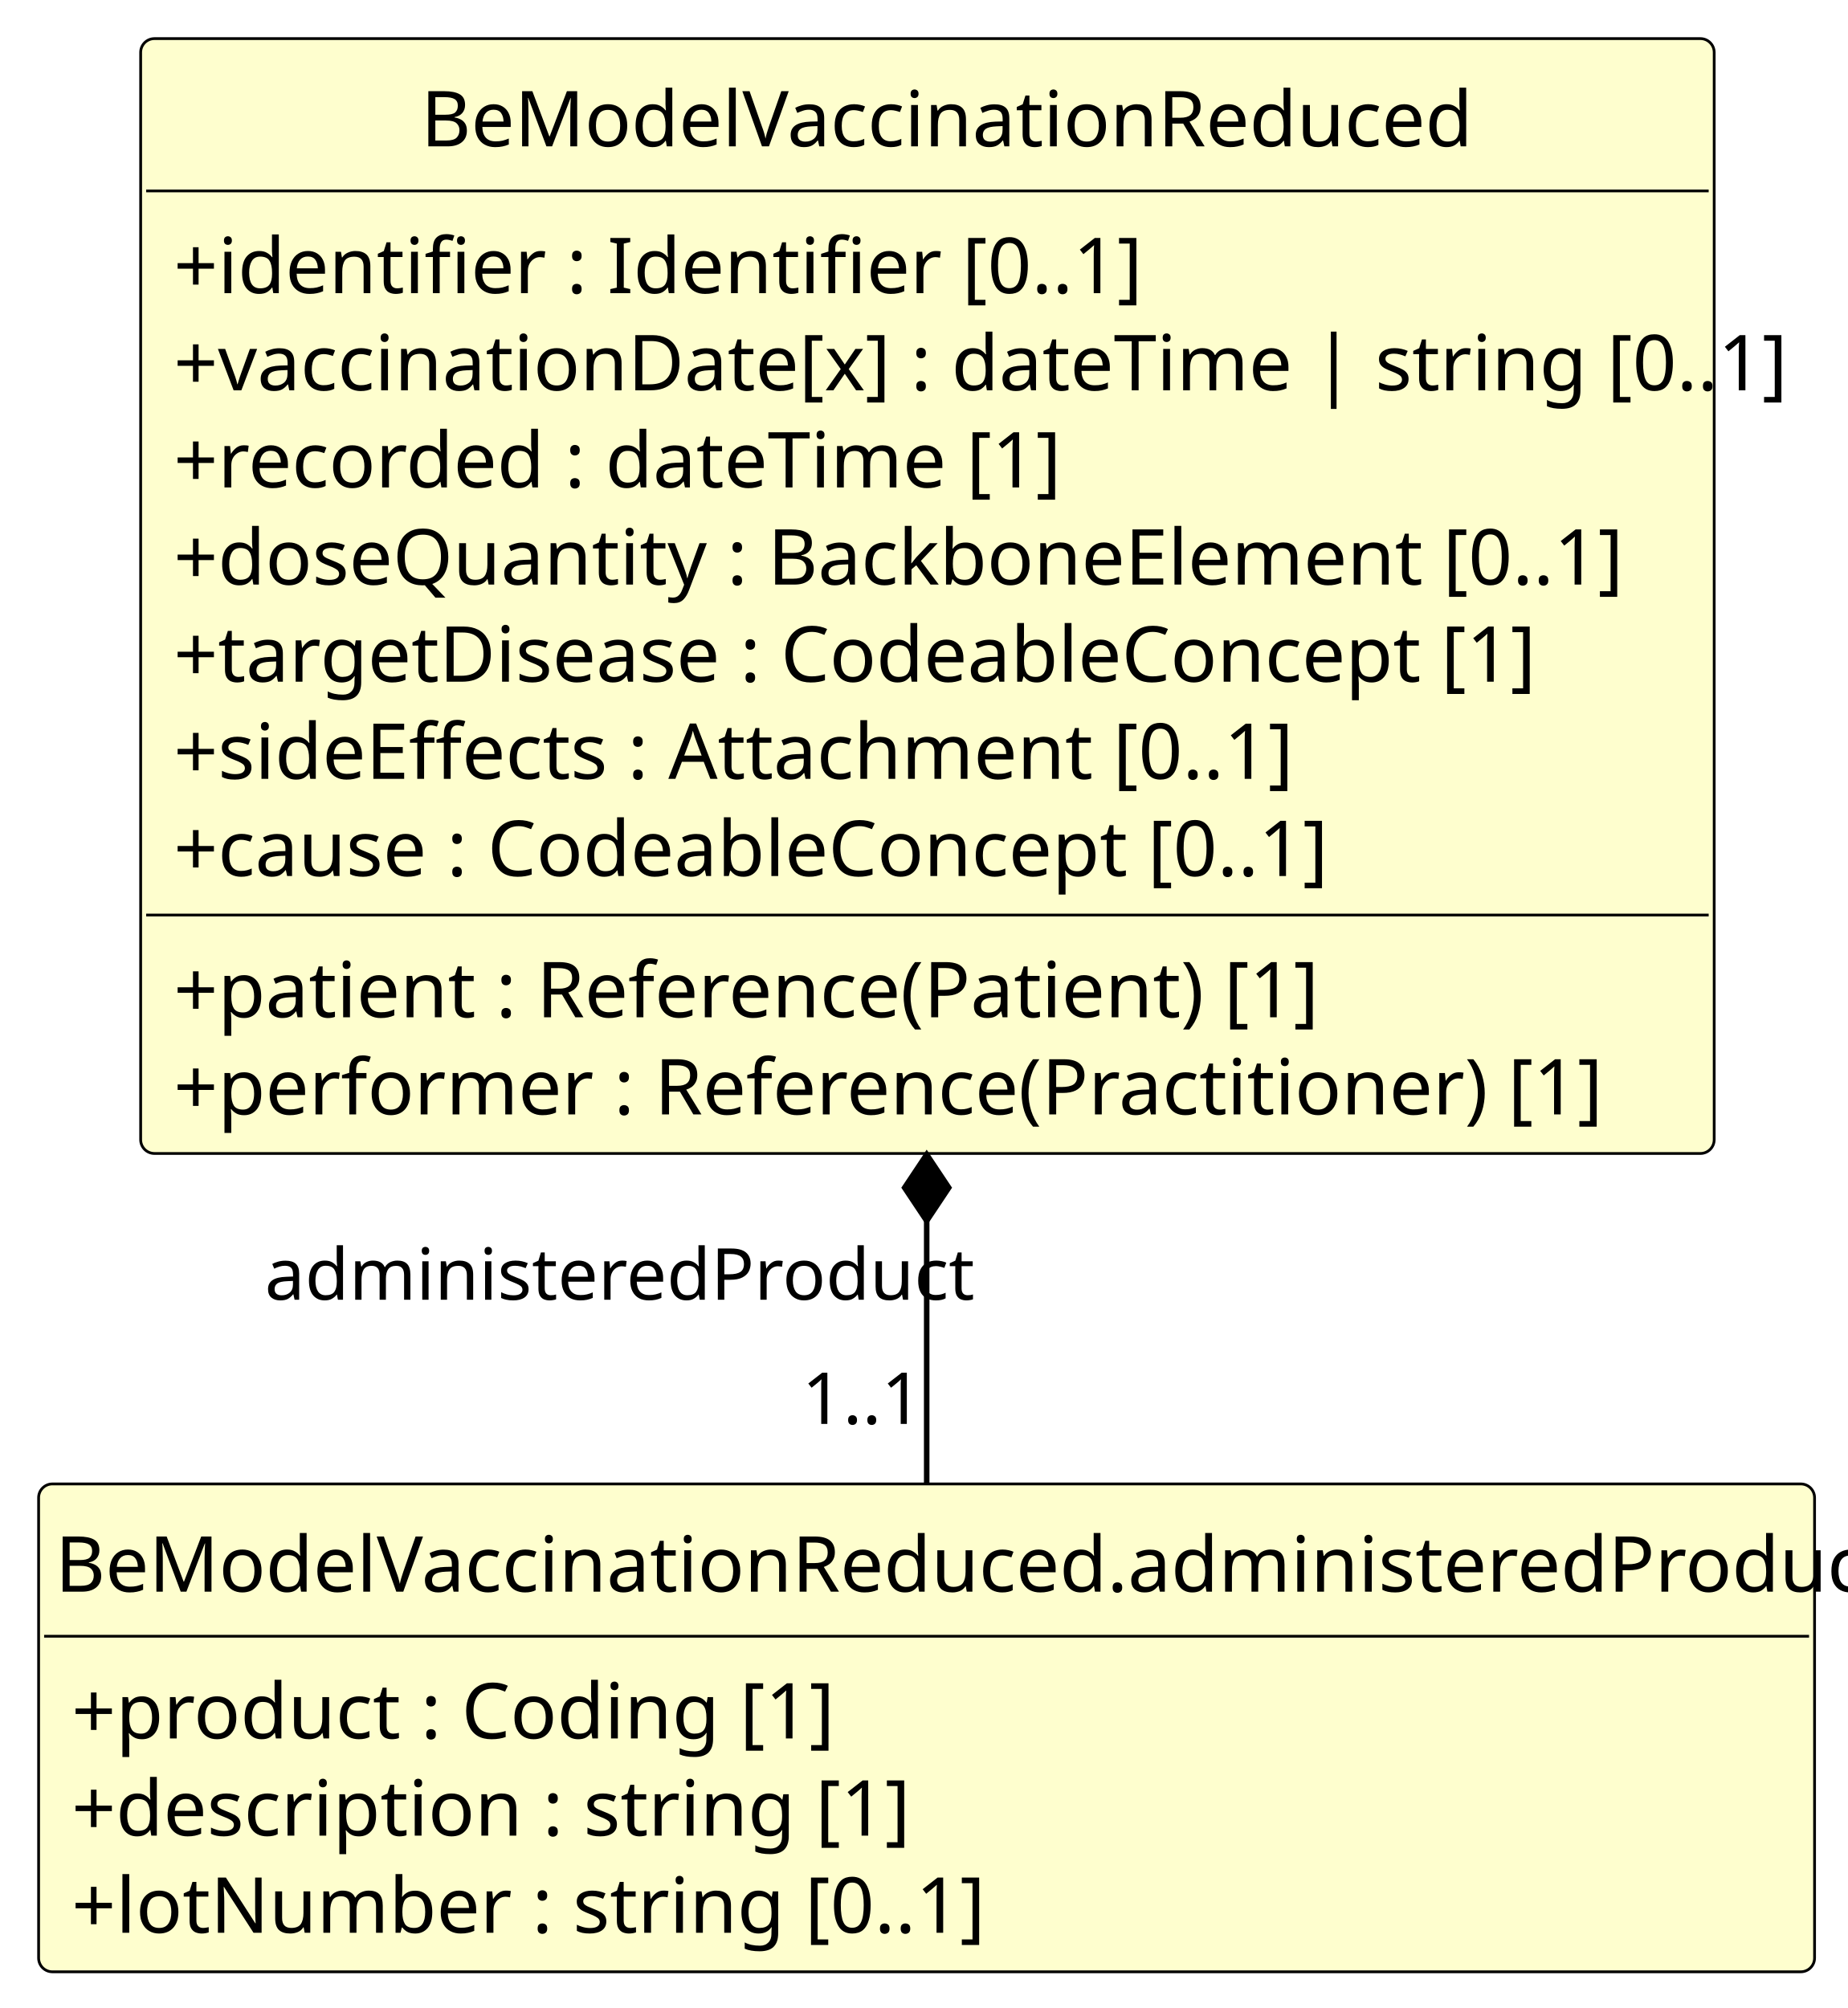
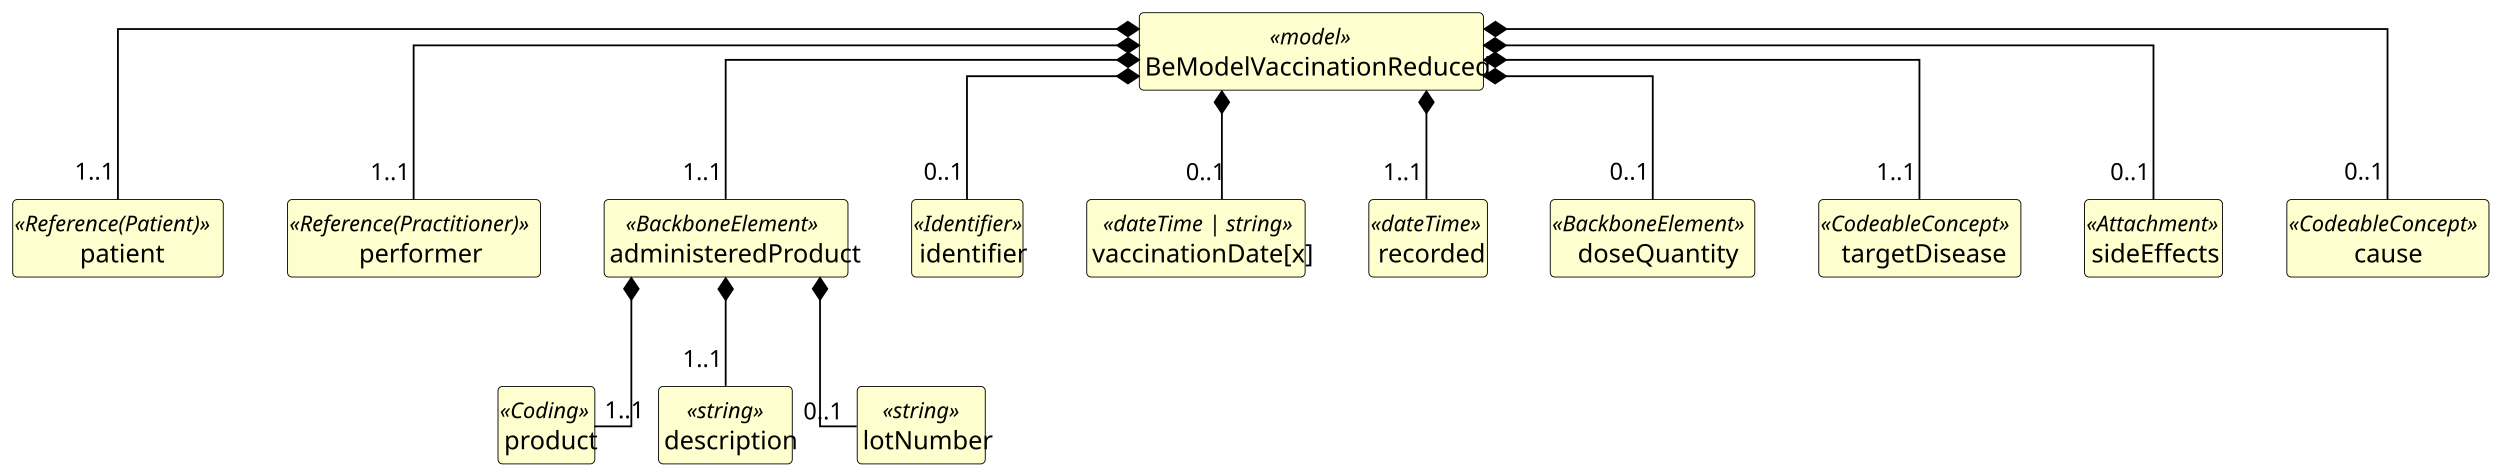
- <svg xmlns="http://www.w3.org/2000/svg" contentStyleType="text/css" data-diagram-type="CLASS" height="364px" preserveAspectRatio="none" style="width:335px;height:364px;background:#FFFFFF;" version="1.1" viewBox="0 0 335 364" width="335px" zoomAndPan="magnify">
+ <svg xmlns="http://www.w3.org/2000/svg" contentStyleType="text/css" data-diagram-type="CLASS" height="261px" preserveAspectRatio="none" style="width:1378px;height:261px;background:#FFFFFF;" version="1.1" viewBox="0 0 1378 261" width="1378px" zoomAndPan="magnify">
  <defs />
  <g>
    <g class="entity" data-entity="BeModelVaccinationReduced" data-source-line="14" data-uid="ent0002" id="entity_BeModelVaccinationReduced">
-       <rect fill="#FEFECE" height="202.094" rx="2.5" ry="2.5" style="stroke:#000000;stroke-width:0.5;" width="285.267" x="25.5" y="7" />
-       <text fill="#000000" font-family="sans-serif" font-size="14" lengthAdjust="spacing" textLength="183.675" x="76.296" y="26.533">BeModelVaccinationReduced</text>
-       <line style="stroke:#000000;stroke-width:0.5;" x1="26.5" x2="309.767" y1="34.609" y2="34.609" />
-       <text fill="#000000" font-family="sans-serif" font-size="14" lengthAdjust="spacing" textLength="161.478" x="31.5" y="53.143">+identifier : Identifier [0..1]</text>
-       <text fill="#000000" font-family="sans-serif" font-size="14" lengthAdjust="spacing" textLength="273.267" x="31.5" y="70.752">+vaccinationDate[x] : dateTime | string [0..1]</text>
-       <text fill="#000000" font-family="sans-serif" font-size="14" lengthAdjust="spacing" textLength="152.913" x="31.5" y="88.361">+recorded : dateTime [1]</text>
-       <text fill="#000000" font-family="sans-serif" font-size="14" lengthAdjust="spacing" textLength="250.988" x="31.5" y="105.971">+doseQuantity : BackboneElement [0..1]</text>
-       <text fill="#000000" font-family="sans-serif" font-size="14" lengthAdjust="spacing" textLength="237.761" x="31.5" y="123.58">+targetDisease : CodeableConcept [1]</text>
-       <text fill="#000000" font-family="sans-serif" font-size="14" lengthAdjust="spacing" textLength="194.154" x="31.5" y="141.19">+sideEffects : Attachment [0..1]</text>
-       <text fill="#000000" font-family="sans-serif" font-size="14" lengthAdjust="spacing" textLength="204.306" x="31.5" y="158.799">+cause : CodeableConcept [0..1]</text>
-       <line style="stroke:#000000;stroke-width:0.5;" x1="26.5" x2="309.767" y1="165.875" y2="165.875" />
-       <text fill="#000000" font-family="sans-serif" font-size="14" lengthAdjust="spacing" textLength="198.837" x="31.5" y="184.408">+patient : Reference(Patient) [1]</text>
-       <text fill="#000000" font-family="sans-serif" font-size="14" lengthAdjust="spacing" textLength="244.706" x="31.5" y="202.018">+performer : Reference(Practitioner) [1]</text>
+       <rect fill="#FEFECE" height="42.703" rx="2.5" ry="2.5" style="stroke:#000000;stroke-width:0.5;" width="189.675" x="628" y="7" />
+       <text fill="#000000" font-family="sans-serif" font-size="12" font-style="italic" lengthAdjust="spacing" textLength="46.031" x="699.822" y="24.457">«model»</text>
+       <text fill="#000000" font-family="sans-serif" font-size="14" lengthAdjust="spacing" textLength="183.675" x="631" y="41.627">BeModelVaccinationReduced</text>
    </g>
-     <g class="entity" data-entity="BeModelVaccinationReduced_administeredProduct" data-source-line="26" data-uid="ent0003" id="entity_BeModelVaccinationReduced_administeredProduct">
-       <rect fill="#FEFECE" height="88.438" rx="2.5" ry="2.5" style="stroke:#000000;stroke-width:0.5;" width="321.964" x="7" y="269" />
-       <text fill="#000000" font-family="sans-serif" font-size="14" lengthAdjust="spacing" textLength="315.964" x="10" y="288.533">BeModelVaccinationReduced.administeredProduct</text>
-       <line style="stroke:#000000;stroke-width:0.5;" x1="8" x2="327.964" y1="296.609" y2="296.609" />
-       <text fill="#000000" font-family="sans-serif" font-size="14" lengthAdjust="spacing" textLength="130.361" x="13" y="315.143">+product : Coding [1]</text>
-       <text fill="#000000" font-family="sans-serif" font-size="14" lengthAdjust="spacing" textLength="141.237" x="13" y="332.752">+description : string [1]</text>
-       <text fill="#000000" font-family="sans-serif" font-size="14" lengthAdjust="spacing" textLength="153.679" x="13" y="350.361">+lotNumber : string [0..1]</text>
+     <g class="entity" data-entity="BeModelVaccinationReduced_patient" data-source-line="17" data-uid="ent0003" id="entity_BeModelVaccinationReduced_patient">
+       <rect fill="#FEFECE" height="42.703" rx="2.5" ry="2.5" style="stroke:#000000;stroke-width:0.5;" width="116.064" x="7" y="110" />
+       <text fill="#000000" font-family="sans-serif" font-size="12" font-style="italic" lengthAdjust="spacing" textLength="114.064" x="8" y="127.457">«Reference(Patient)»</text>
+       <text fill="#000000" font-family="sans-serif" font-size="14" lengthAdjust="spacing" textLength="42.034" x="44.015" y="144.627">patient</text>
    </g>
-     <g class="link" data-entity-1="BeModelVaccinationReduced" data-entity-2="BeModelVaccinationReduced_administeredProduct" data-source-line="32" data-uid="lnk4" id="link_BeModelVaccinationReduced_BeModelVaccinationReduced_administeredProduct">
-       <path codeLine="32" d="M168,221.3 C168,242.28 168,251.33 168,268.93" fill="none" id="BeModelVaccinationReduced-backto-BeModelVaccinationReduced_administeredProduct" style="stroke:#000000;stroke-width:1;" />
-       <polygon fill="#000000" points="168,209.3,164,215.3,168,221.3,172,215.3,168,209.3" style="stroke:#000000;stroke-width:1;" />
-       <text fill="#000000" font-family="sans-serif" font-size="13" lengthAdjust="spacing" textLength="119.228" x="48" y="235.605">administeredProduct</text>
-       <text fill="#000000" font-family="sans-serif" font-size="13" lengthAdjust="spacing" textLength="21.684" x="145.384" y="258.12">1..1</text>
+     <g class="entity" data-entity="BeModelVaccinationReduced_performer" data-source-line="20" data-uid="ent0004" id="entity_BeModelVaccinationReduced_performer">
+       <rect fill="#FEFECE" height="42.703" rx="2.5" ry="2.5" style="stroke:#000000;stroke-width:0.5;" width="139.397" x="158.5" y="110" />
+       <text fill="#000000" font-family="sans-serif" font-size="12" font-style="italic" lengthAdjust="spacing" textLength="137.397" x="159.5" y="127.457">«Reference(Practitioner)»</text>
+       <text fill="#000000" font-family="sans-serif" font-size="14" lengthAdjust="spacing" textLength="60.683" x="197.857" y="144.627">performer</text>
+     </g>
+     <g class="entity" data-entity="BeModelVaccinationReduced_administeredProduct" data-source-line="23" data-uid="ent0005" id="entity_BeModelVaccinationReduced_administeredProduct">
+       <rect fill="#FEFECE" height="42.703" rx="2.5" ry="2.5" style="stroke:#000000;stroke-width:0.5;" width="134.399" x="333" y="110" />
+       <text fill="#000000" font-family="sans-serif" font-size="12" font-style="italic" lengthAdjust="spacing" textLength="110.742" x="344.829" y="127.457">«BackboneElement»</text>
+       <text fill="#000000" font-family="sans-serif" font-size="14" lengthAdjust="spacing" textLength="128.399" x="336" y="144.627">administeredProduct</text>
+     </g>
+     <g class="entity" data-entity="BeModelVaccinationReduced_administeredProduct_product" data-source-line="26" data-uid="ent0006" id="entity_BeModelVaccinationReduced_administeredProduct_product">
+       <rect fill="#FEFECE" height="42.703" rx="2.5" ry="2.5" style="stroke:#000000;stroke-width:0.5;" width="53.375" x="274.5" y="213" />
+       <text fill="#000000" font-family="sans-serif" font-size="12" font-style="italic" lengthAdjust="spacing" textLength="51.375" x="275.5" y="230.457">«Coding»</text>
+       <text fill="#000000" font-family="sans-serif" font-size="14" lengthAdjust="spacing" textLength="46.696" x="277.839" y="247.627">product</text>
+     </g>
+     <g class="entity" data-entity="BeModelVaccinationReduced_administeredProduct_description" data-source-line="29" data-uid="ent0007" id="entity_BeModelVaccinationReduced_administeredProduct_description">
+       <rect fill="#FEFECE" height="42.703" rx="2.5" ry="2.5" style="stroke:#000000;stroke-width:0.5;" width="73.703" x="363" y="213" />
+       <text fill="#000000" font-family="sans-serif" font-size="12" font-style="italic" lengthAdjust="spacing" textLength="42.691" x="378.506" y="230.457">«string»</text>
+       <text fill="#000000" font-family="sans-serif" font-size="14" lengthAdjust="spacing" textLength="67.703" x="366" y="247.627">description</text>
+     </g>
+     <g class="entity" data-entity="BeModelVaccinationReduced_administeredProduct_lotNumber" data-source-line="32" data-uid="ent0008" id="entity_BeModelVaccinationReduced_administeredProduct_lotNumber">
+       <rect fill="#FEFECE" height="42.703" rx="2.5" ry="2.5" style="stroke:#000000;stroke-width:0.5;" width="70.579" x="472.5" y="213" />
+       <text fill="#000000" font-family="sans-serif" font-size="12" font-style="italic" lengthAdjust="spacing" textLength="42.691" x="486.444" y="230.457">«string»</text>
+       <text fill="#000000" font-family="sans-serif" font-size="14" lengthAdjust="spacing" textLength="64.579" x="475.5" y="247.627">lotNumber</text>
+     </g>
+     <g class="entity" data-entity="BeModelVaccinationReduced_identifier" data-source-line="35" data-uid="ent0009" id="entity_BeModelVaccinationReduced_identifier">
+       <rect fill="#FEFECE" height="42.703" rx="2.5" ry="2.5" style="stroke:#000000;stroke-width:0.5;" width="61.373" x="502.5" y="110" />
+       <text fill="#000000" font-family="sans-serif" font-size="12" font-style="italic" lengthAdjust="spacing" textLength="59.373" x="503.5" y="127.457">«Identifier»</text>
+       <text fill="#000000" font-family="sans-serif" font-size="14" lengthAdjust="spacing" textLength="52.917" x="506.728" y="144.627">identifier</text>
+     </g>
+     <g class="entity" data-entity="BeModelVaccinationReduced_vaccinationDate_x_" data-source-line="38" data-uid="ent0010" id="entity_BeModelVaccinationReduced_vaccinationDate_x_">
+       <rect fill="#FEFECE" height="42.703" rx="2.5" ry="2.5" style="stroke:#000000;stroke-width:0.5;" width="120.393" x="599" y="110" />
+       <text fill="#000000" font-family="sans-serif" font-size="12" font-style="italic" lengthAdjust="spacing" textLength="102.498" x="607.947" y="127.457">«dateTime | string»</text>
+       <text fill="#000000" font-family="sans-serif" font-size="14" lengthAdjust="spacing" textLength="114.393" x="602" y="144.627">vaccinationDate[x]</text>
+     </g>
+     <g class="entity" data-entity="BeModelVaccinationReduced_recorded" data-source-line="41" data-uid="ent0011" id="entity_BeModelVaccinationReduced_recorded">
+       <rect fill="#FEFECE" height="42.703" rx="2.5" ry="2.5" style="stroke:#000000;stroke-width:0.5;" width="65.369" x="754.5" y="110" />
+       <text fill="#000000" font-family="sans-serif" font-size="12" font-style="italic" lengthAdjust="spacing" textLength="63.369" x="755.5" y="127.457">«dateTime»</text>
+       <text fill="#000000" font-family="sans-serif" font-size="14" lengthAdjust="spacing" textLength="55.255" x="759.557" y="144.627">recorded</text>
+     </g>
+     <g class="entity" data-entity="BeModelVaccinationReduced_doseQuantity" data-source-line="44" data-uid="ent0012" id="entity_BeModelVaccinationReduced_doseQuantity">
+       <rect fill="#FEFECE" height="42.703" rx="2.5" ry="2.5" style="stroke:#000000;stroke-width:0.5;" width="112.742" x="854.5" y="110" />
+       <text fill="#000000" font-family="sans-serif" font-size="12" font-style="italic" lengthAdjust="spacing" textLength="110.742" x="855.5" y="127.457">«BackboneElement»</text>
+       <text fill="#000000" font-family="sans-serif" font-size="14" lengthAdjust="spacing" textLength="82.496" x="869.623" y="144.627">doseQuantity</text>
+     </g>
+     <g class="entity" data-entity="BeModelVaccinationReduced_targetDisease" data-source-line="47" data-uid="ent0013" id="entity_BeModelVaccinationReduced_targetDisease">
+       <rect fill="#FEFECE" height="42.703" rx="2.5" ry="2.5" style="stroke:#000000;stroke-width:0.5;" width="111.418" x="1002.5" y="110" />
+       <text fill="#000000" font-family="sans-serif" font-size="12" font-style="italic" lengthAdjust="spacing" textLength="109.418" x="1003.5" y="127.457">«CodeableConcept»</text>
+       <text fill="#000000" font-family="sans-serif" font-size="14" lengthAdjust="spacing" textLength="86.379" x="1015.019" y="144.627">targetDisease</text>
+     </g>
+     <g class="entity" data-entity="BeModelVaccinationReduced_sideEffects" data-source-line="50" data-uid="ent0014" id="entity_BeModelVaccinationReduced_sideEffects">
+       <rect fill="#FEFECE" height="42.703" rx="2.5" ry="2.5" style="stroke:#000000;stroke-width:0.5;" width="76.045" x="1149" y="110" />
+       <text fill="#000000" font-family="sans-serif" font-size="12" font-style="italic" lengthAdjust="spacing" textLength="74.045" x="1150" y="127.457">«Attachment»</text>
+       <text fill="#000000" font-family="sans-serif" font-size="14" lengthAdjust="spacing" textLength="68.476" x="1152.785" y="144.627">sideEffects</text>
+     </g>
+     <g class="entity" data-entity="BeModelVaccinationReduced_cause" data-source-line="53" data-uid="ent0015" id="entity_BeModelVaccinationReduced_cause">
+       <rect fill="#FEFECE" height="42.703" rx="2.5" ry="2.5" style="stroke:#000000;stroke-width:0.5;" width="111.418" x="1260.5" y="110" />
+       <text fill="#000000" font-family="sans-serif" font-size="12" font-style="italic" lengthAdjust="spacing" textLength="109.418" x="1261.5" y="127.457">«CodeableConcept»</text>
+       <text fill="#000000" font-family="sans-serif" font-size="14" lengthAdjust="spacing" textLength="37.358" x="1297.53" y="144.627">cause</text>
+     </g>
+     <g class="link" data-entity-1="BeModelVaccinationReduced" data-entity-2="BeModelVaccinationReduced_patient" data-source-line="56" data-uid="lnk16" id="link_BeModelVaccinationReduced_BeModelVaccinationReduced_patient">
+       <path codeLine="56" d="M615.67,16 C433.31,16 65,16 65,16 C65,16 65,76.32 65,109.78" fill="none" id="BeModelVaccinationReduced-backto-BeModelVaccinationReduced_patient" style="stroke:#000000;stroke-width:1;" />
+       <polygon fill="#000000" points="627.67,16,621.67,12,615.67,16,621.67,20,627.67,16" style="stroke:#000000;stroke-width:1;" />
+       <text fill="#000000" font-family="sans-serif" font-size="13" lengthAdjust="spacing" textLength="21.684" x="41.134" y="99.008">1..1</text>
+     </g>
+     <g class="link" data-entity-1="BeModelVaccinationReduced" data-entity-2="BeModelVaccinationReduced_performer" data-source-line="57" data-uid="lnk17" id="link_BeModelVaccinationReduced_BeModelVaccinationReduced_performer">
+       <path codeLine="57" d="M615.85,25 C472.07,25 228,25 228,25 C228,25 228,78.83 228,109.95" fill="none" id="BeModelVaccinationReduced-backto-BeModelVaccinationReduced_performer" style="stroke:#000000;stroke-width:1;" />
+       <polygon fill="#000000" points="627.85,25,621.85,21,615.85,25,621.85,29,627.85,25" style="stroke:#000000;stroke-width:1;" />
+       <text fill="#000000" font-family="sans-serif" font-size="13" lengthAdjust="spacing" textLength="21.684" x="204.087" y="99.225">1..1</text>
+     </g>
+     <g class="link" data-entity-1="BeModelVaccinationReduced" data-entity-2="BeModelVaccinationReduced_administeredProduct" data-source-line="58" data-uid="lnk18" id="link_BeModelVaccinationReduced_BeModelVaccinationReduced_administeredProduct">
+       <path codeLine="58" d="M615.84,33 C520.56,33 400,33 400,33 C400,33 400,80.62 400,109.64" fill="none" id="BeModelVaccinationReduced-backto-BeModelVaccinationReduced_administeredProduct" style="stroke:#000000;stroke-width:1;" />
+       <polygon fill="#000000" points="627.84,33,621.84,29,615.84,33,621.84,37,627.84,33" style="stroke:#000000;stroke-width:1;" />
+       <text fill="#000000" font-family="sans-serif" font-size="13" lengthAdjust="spacing" textLength="21.684" x="376.216" y="99.197">1..1</text>
+     </g>
+     <g class="link" data-entity-1="BeModelVaccinationReduced_administeredProduct" data-entity-2="BeModelVaccinationReduced_administeredProduct_product" data-source-line="59" data-uid="lnk19" id="link_BeModelVaccinationReduced_administeredProduct_BeModelVaccinationReduced_administeredProduct_product">
+       <path codeLine="59" d="M348,165.2 C348,195.55 348,235 348,235 C348,235 338.18,235 327.52,235" fill="none" id="BeModelVaccinationReduced_administeredProduct-backto-BeModelVaccinationReduced_administeredProduct_product" style="stroke:#000000;stroke-width:1;" />
+       <polygon fill="#000000" points="348,153.2,344,159.2,348,165.2,352,159.2,348,153.2" style="stroke:#000000;stroke-width:1;" />
+       <text fill="#000000" font-family="sans-serif" font-size="13" lengthAdjust="spacing" textLength="21.684" x="333.234" y="230.529">1..1</text>
+     </g>
+     <g class="link" data-entity-1="BeModelVaccinationReduced_administeredProduct" data-entity-2="BeModelVaccinationReduced_administeredProduct_description" data-source-line="60" data-uid="lnk20" id="link_BeModelVaccinationReduced_administeredProduct_BeModelVaccinationReduced_administeredProduct_description">
+       <path codeLine="60" d="M400,165.34 C400,182.82 400,195.22 400,212.69" fill="none" id="BeModelVaccinationReduced_administeredProduct-backto-BeModelVaccinationReduced_administeredProduct_description" style="stroke:#000000;stroke-width:1;" />
+       <polygon fill="#000000" points="400,153.34,396,159.34,400,165.34,404,159.34,400,153.34" style="stroke:#000000;stroke-width:1;" />
+       <text fill="#000000" font-family="sans-serif" font-size="13" lengthAdjust="spacing" textLength="21.684" x="376.31" y="202.261">1..1</text>
+     </g>
+     <g class="link" data-entity-1="BeModelVaccinationReduced_administeredProduct" data-entity-2="BeModelVaccinationReduced_administeredProduct_lotNumber" data-source-line="61" data-uid="lnk21" id="link_BeModelVaccinationReduced_administeredProduct_BeModelVaccinationReduced_administeredProduct_lotNumber">
+       <path codeLine="61" d="M452,165.2 C452,195.55 452,235 452,235 C452,235 461.24,235 472.22,235" fill="none" id="BeModelVaccinationReduced_administeredProduct-backto-BeModelVaccinationReduced_administeredProduct_lotNumber" style="stroke:#000000;stroke-width:1;" />
+       <polygon fill="#000000" points="452,153.2,448,159.2,452,165.2,456,159.2,452,153.2" style="stroke:#000000;stroke-width:1;" />
+       <text fill="#000000" font-family="sans-serif" font-size="13" lengthAdjust="spacing" textLength="21.684" x="442.789" y="231.172">0..1</text>
+     </g>
+     <g class="link" data-entity-1="BeModelVaccinationReduced" data-entity-2="BeModelVaccinationReduced_identifier" data-source-line="62" data-uid="lnk22" id="link_BeModelVaccinationReduced_BeModelVaccinationReduced_identifier">
+       <path codeLine="62" d="M615.72,42 C568.31,42 533,42 533,42 C533,42 533,83.35 533,109.83" fill="none" id="BeModelVaccinationReduced-backto-BeModelVaccinationReduced_identifier" style="stroke:#000000;stroke-width:1;" />
+       <polygon fill="#000000" points="627.72,42,621.72,38,615.72,42,621.72,46,627.72,42" style="stroke:#000000;stroke-width:1;" />
+       <text fill="#000000" font-family="sans-serif" font-size="13" lengthAdjust="spacing" textLength="21.684" x="509.091" y="99.072">0..1</text>
+     </g>
+     <g class="link" data-entity-1="BeModelVaccinationReduced" data-entity-2="BeModelVaccinationReduced_vaccinationDate_x_" data-source-line="63" data-uid="lnk23" id="link_BeModelVaccinationReduced_BeModelVaccinationReduced_vaccinationDate_x_">
+       <path codeLine="63" d="M673.5,62.34 C673.5,79.82 673.5,92.22 673.5,109.69" fill="none" id="BeModelVaccinationReduced-backto-BeModelVaccinationReduced_vaccinationDate_x_" style="stroke:#000000;stroke-width:1;" />
+       <polygon fill="#000000" points="673.5,50.34,669.5,56.34,673.5,62.34,677.5,56.34,673.5,50.34" style="stroke:#000000;stroke-width:1;" />
+       <text fill="#000000" font-family="sans-serif" font-size="13" lengthAdjust="spacing" textLength="21.684" x="653.614" y="99.261">0..1</text>
+     </g>
+     <g class="link" data-entity-1="BeModelVaccinationReduced" data-entity-2="BeModelVaccinationReduced_recorded" data-source-line="64" data-uid="lnk24" id="link_BeModelVaccinationReduced_BeModelVaccinationReduced_recorded">
+       <path codeLine="64" d="M786.25,62.34 C786.25,79.82 786.25,92.22 786.25,109.69" fill="none" id="BeModelVaccinationReduced-backto-BeModelVaccinationReduced_recorded" style="stroke:#000000;stroke-width:1;" />
+       <polygon fill="#000000" points="786.25,50.34,782.25,56.34,786.25,62.34,790.25,56.34,786.25,50.34" style="stroke:#000000;stroke-width:1;" />
+       <text fill="#000000" font-family="sans-serif" font-size="13" lengthAdjust="spacing" textLength="21.684" x="762.269" y="99.261">1..1</text>
+     </g>
+     <g class="link" data-entity-1="BeModelVaccinationReduced" data-entity-2="BeModelVaccinationReduced_doseQuantity" data-source-line="65" data-uid="lnk25" id="link_BeModelVaccinationReduced_BeModelVaccinationReduced_doseQuantity">
+       <path codeLine="65" d="M830.1,42 C876.73,42 911,42 911,42 C911,42 911,83.35 911,109.83" fill="none" id="BeModelVaccinationReduced-backto-BeModelVaccinationReduced_doseQuantity" style="stroke:#000000;stroke-width:1;" />
+       <polygon fill="#000000" points="818.1,42,824.1,46,830.1,42,824.1,38,818.1,42" style="stroke:#000000;stroke-width:1;" />
+       <text fill="#000000" font-family="sans-serif" font-size="13" lengthAdjust="spacing" textLength="21.684" x="887.179" y="99.072">0..1</text>
+     </g>
+     <g class="link" data-entity-1="BeModelVaccinationReduced" data-entity-2="BeModelVaccinationReduced_targetDisease" data-source-line="66" data-uid="lnk26" id="link_BeModelVaccinationReduced_BeModelVaccinationReduced_targetDisease">
+       <path codeLine="66" d="M830.1,33 C929.14,33 1058,33 1058,33 C1058,33 1058,80.62 1058,109.64" fill="none" id="BeModelVaccinationReduced-backto-BeModelVaccinationReduced_targetDisease" style="stroke:#000000;stroke-width:1;" />
+       <polygon fill="#000000" points="818.1,33,824.1,37,830.1,33,824.1,29,818.1,33" style="stroke:#000000;stroke-width:1;" />
+       <text fill="#000000" font-family="sans-serif" font-size="13" lengthAdjust="spacing" textLength="21.684" x="1034.214" y="99.197">1..1</text>
+     </g>
+     <g class="link" data-entity-1="BeModelVaccinationReduced" data-entity-2="BeModelVaccinationReduced_sideEffects" data-source-line="67" data-uid="lnk27" id="link_BeModelVaccinationReduced_BeModelVaccinationReduced_sideEffects">
+       <path codeLine="67" d="M830.02,25 C965.77,25 1187,25 1187,25 C1187,25 1187,78.83 1187,109.95" fill="none" id="BeModelVaccinationReduced-backto-BeModelVaccinationReduced_sideEffects" style="stroke:#000000;stroke-width:1;" />
+       <polygon fill="#000000" points="818.02,25,824.02,29,830.02,25,824.02,21,818.02,25" style="stroke:#000000;stroke-width:1;" />
+       <text fill="#000000" font-family="sans-serif" font-size="13" lengthAdjust="spacing" textLength="21.684" x="1163.137" y="99.225">0..1</text>
+     </g>
+     <g class="link" data-entity-1="BeModelVaccinationReduced" data-entity-2="BeModelVaccinationReduced_cause" data-source-line="68" data-uid="lnk28" id="link_BeModelVaccinationReduced_BeModelVaccinationReduced_cause">
+       <path codeLine="68" d="M830.28,16 C997.9,16 1316,16 1316,16 C1316,16 1316,76.32 1316,109.78" fill="none" id="BeModelVaccinationReduced-backto-BeModelVaccinationReduced_cause" style="stroke:#000000;stroke-width:1;" />
+       <polygon fill="#000000" points="818.28,16,824.28,20,830.28,16,824.28,12,818.28,16" style="stroke:#000000;stroke-width:1;" />
+       <text fill="#000000" font-family="sans-serif" font-size="13" lengthAdjust="spacing" textLength="21.684" x="1292.084" y="99.008">0..1</text>
    </g>
  </g>
</svg>
